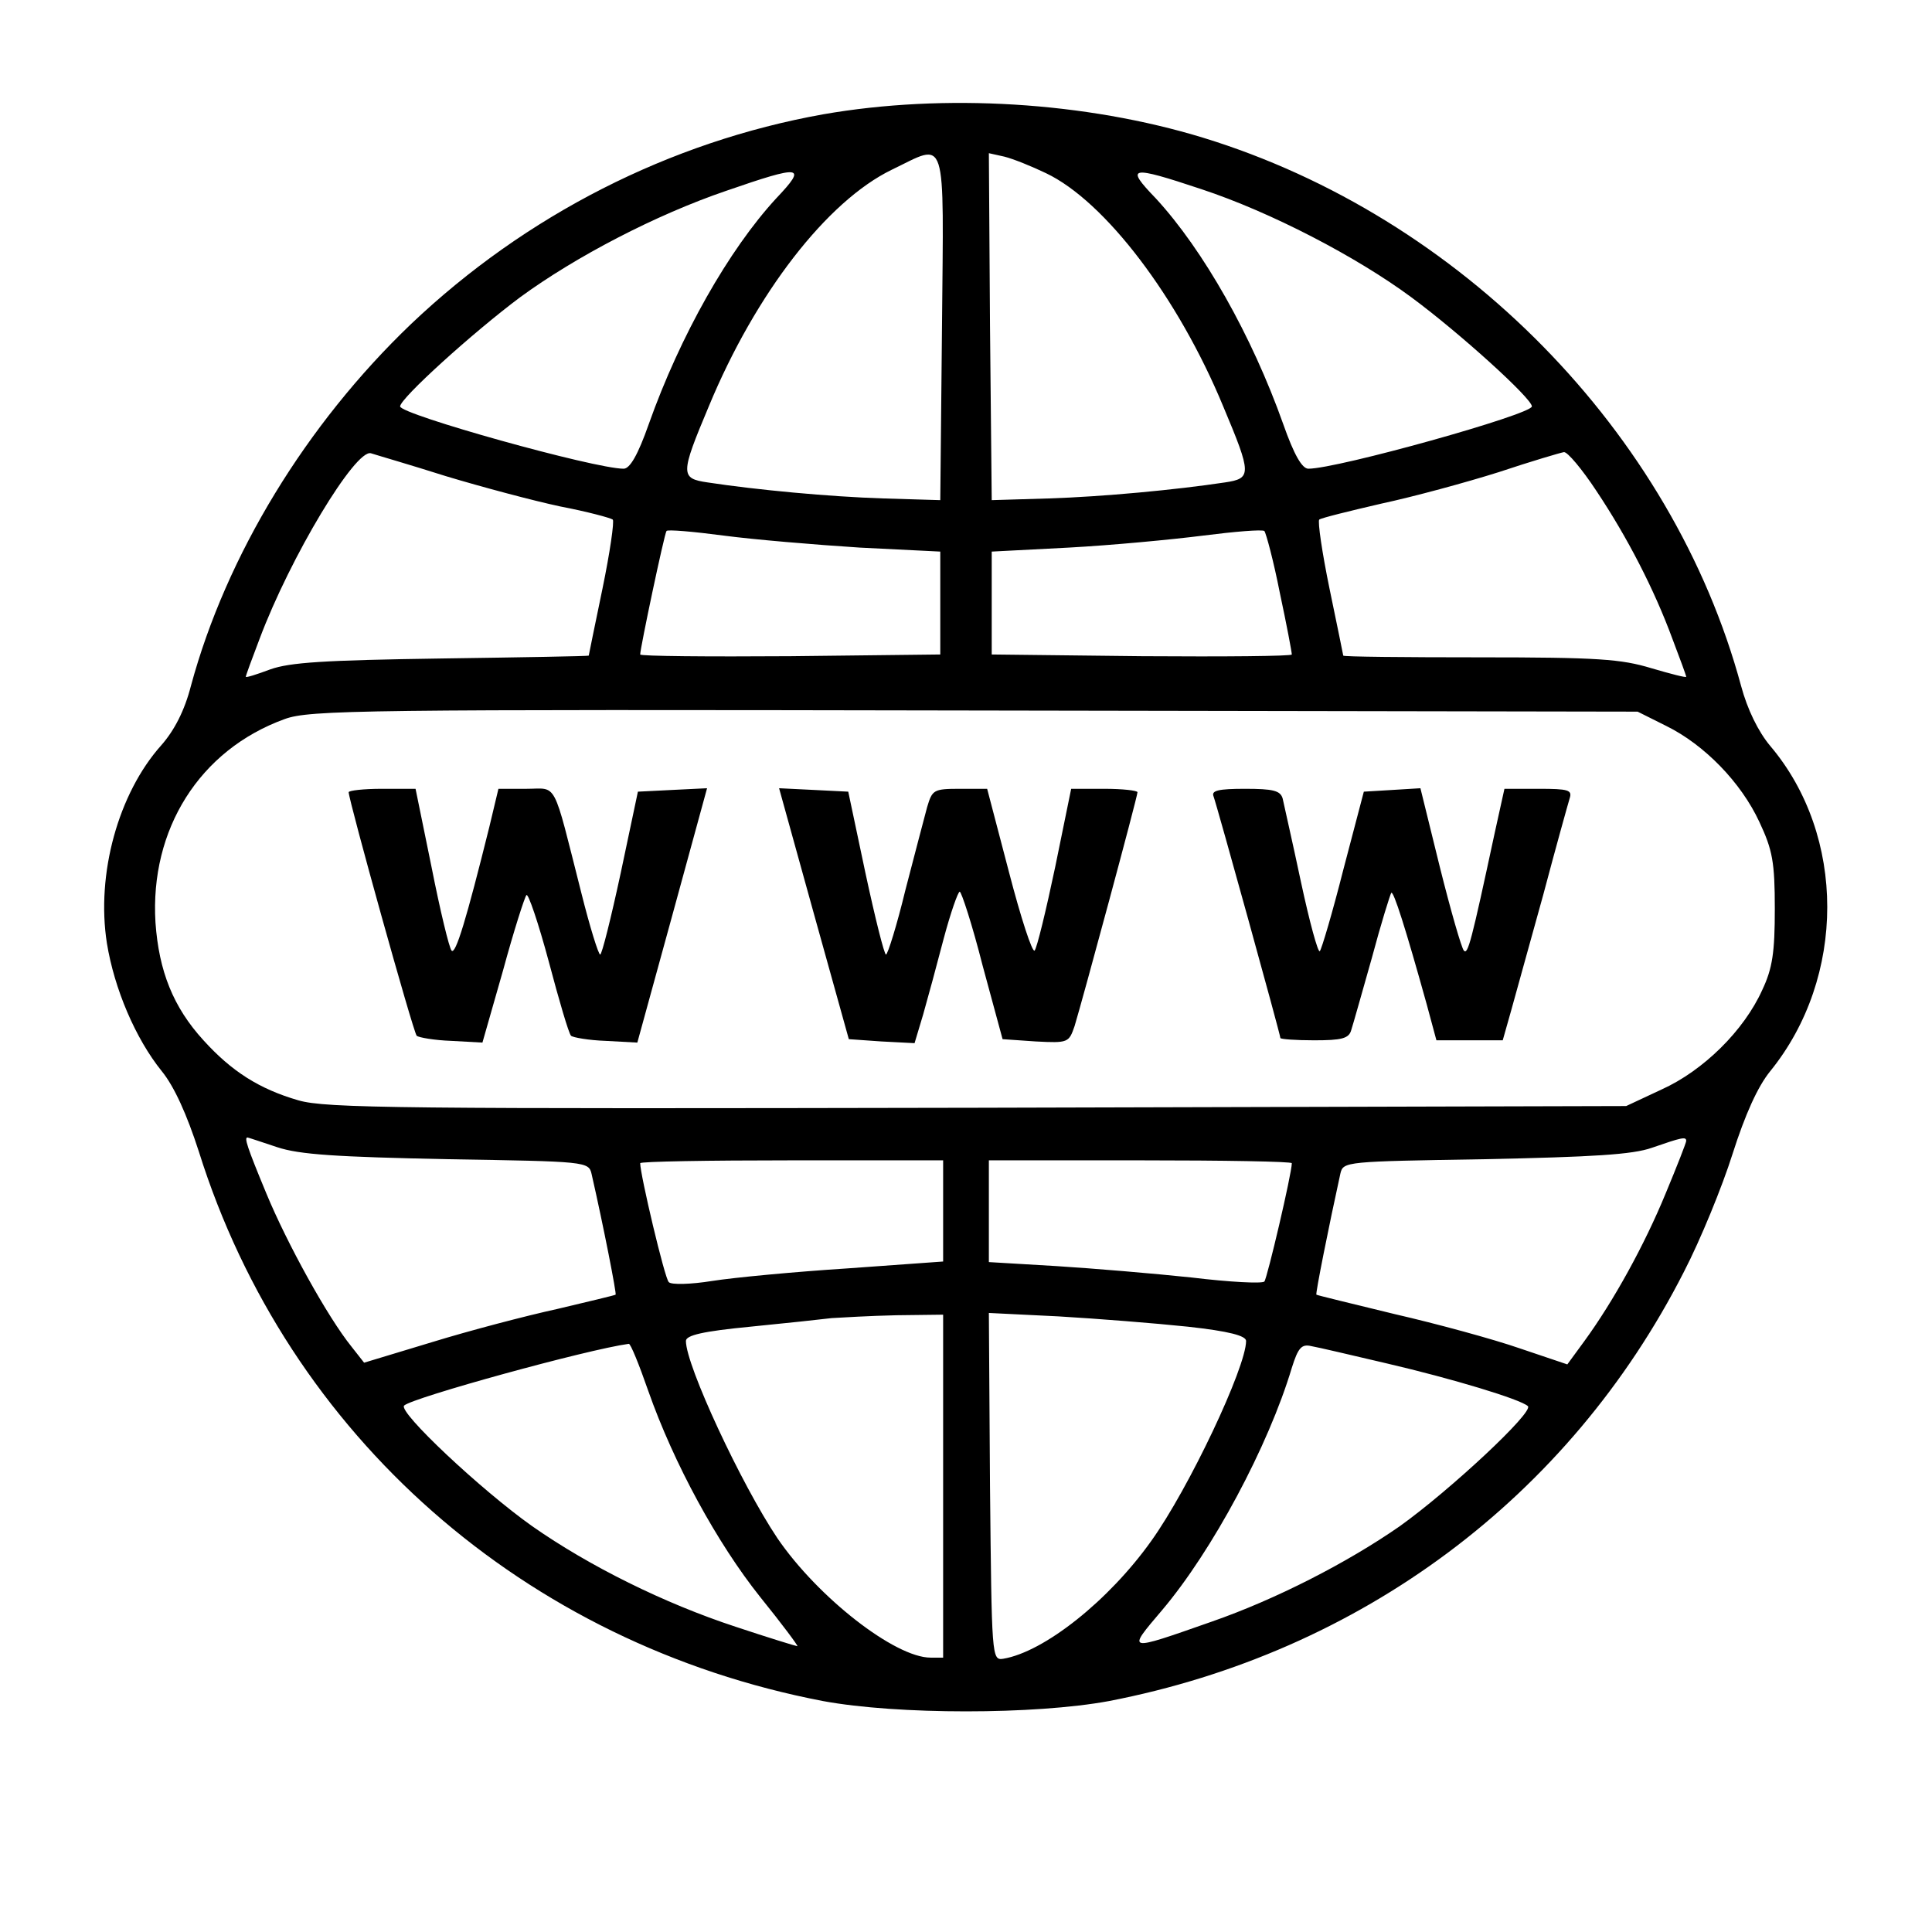
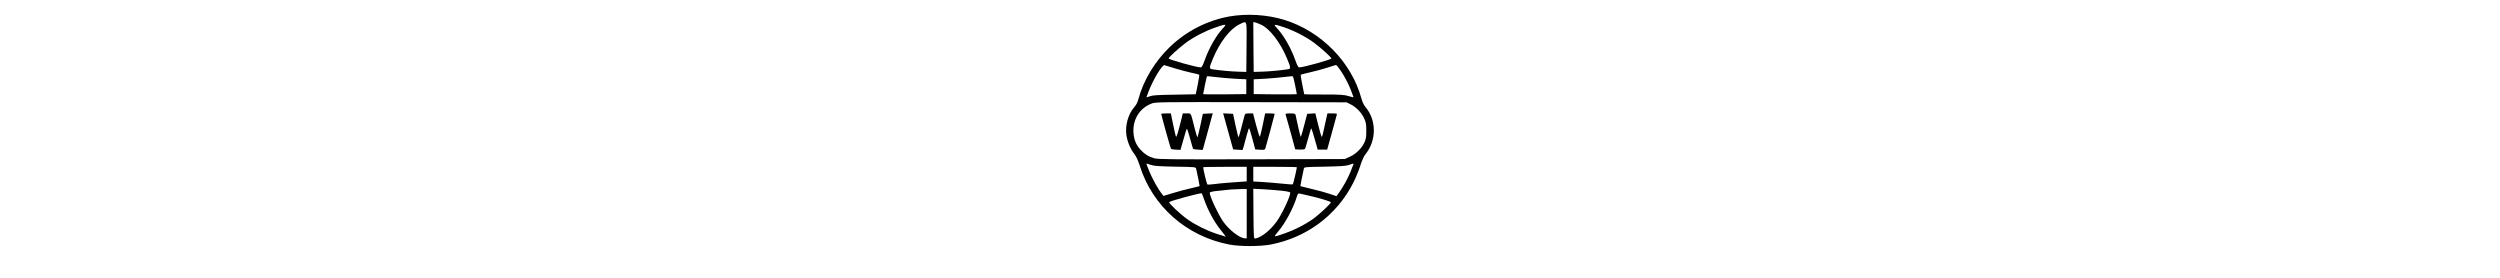
- <svg xmlns="http://www.w3.org/2000/svg" version="1.0" width="20pt" height="20pt" viewBox="0 0 338 338" preserveAspectRatio="xMidYMid meet">
+ <svg xmlns="http://www.w3.org/2000/svg" version="1.0" width="225pt" height="25pt" viewBox="0 0 338 338" preserveAspectRatio="xMidYMid meet">
  <g transform="translate(0,338) scale(0.1,-0.1)" fill="#000000" stroke="none">
    <path d="M1440 3180 c-268 -48 -520 -176 -721 -367 -183 -175 -323 -404 -385 -633 -11 -43 -29 -78 -52 -104 -75 -84 -114 -225 -95 -346 13 -80 50 -167 96 -224 22 -27 44 -76 65 -141 156 -497 570 -861 1092 -961 130 -24 370 -24 500 0 440 85 805 356 1006 751 29 56 67 149 85 206 22 69 44 118 66 145 133 164 133 412 0 569 -21 25 -40 64 -51 105 -120 444 -491 821 -941 959 -206 63 -453 78 -665 41z m208 -372 l-3 -303 -100 3 c-94 3 -222 15 -307 28 -48 7 -48 14 2 133 82 198 207 359 320 414 98 47 91 70 88 -275z m182 269 c103 -49 231 -217 310 -408 50 -119 50 -126 3 -133 -86 -13 -214 -25 -308 -28 l-100 -3 -3 304 -2 303 27 -6 c16 -4 48 -17 73 -29z m-472 -44 c-83 -90 -168 -240 -223 -395 -19 -54 -33 -78 -44 -78 -51 0 -391 95 -391 109 0 14 127 129 210 191 97 71 237 144 360 186 133 46 143 45 88 -13z m744 16 c121 -40 271 -118 367 -189 84 -62 211 -177 211 -191 0 -14 -340 -109 -391 -109 -11 0 -25 24 -44 78 -55 155 -140 305 -223 395 -54 56 -46 58 80 16z m-1322 -502 c63 -19 153 -43 200 -53 47 -9 88 -20 92 -23 3 -3 -5 -58 -18 -121 -13 -63 -24 -116 -24 -117 0 -1 -116 -3 -257 -5 -208 -3 -266 -7 -300 -19 -24 -9 -43 -15 -43 -13 0 2 11 32 24 66 54 144 168 333 195 325 9 -3 68 -20 131 -40z m2013 -26 c54 -81 101 -172 133 -259 13 -34 24 -64 24 -66 0 -2 -27 5 -61 15 -53 16 -93 19 -300 19 -131 0 -239 1 -239 3 0 1 -11 54 -24 117 -13 63 -21 118 -18 121 4 3 53 15 109 28 56 12 148 37 205 55 57 19 108 34 114 35 6 1 32 -30 57 -68z m-1289 -99 l141 -7 0 -90 0 -90 -262 -3 c-145 -1 -263 0 -263 3 0 11 42 210 46 216 1 3 47 -1 100 -8 53 -7 160 -16 238 -21z m735 -79 c12 -56 21 -104 21 -108 0 -3 -118 -4 -262 -3 l-263 3 0 90 0 90 135 7 c74 4 180 14 235 21 55 7 103 11 107 8 3 -4 16 -52 27 -108z m676 -233 c67 -33 131 -99 163 -168 23 -49 27 -70 27 -152 0 -76 -4 -104 -22 -142 -32 -71 -103 -141 -176 -174 l-62 -29 -1134 -3 c-1010 -2 -1141 -1 -1189 13 -69 20 -117 51 -166 105 -53 58 -78 121 -84 206 -10 163 77 302 226 356 44 16 133 17 1207 15 l1160 -2 50 -25z m-2430 -737 c39 -13 104 -17 298 -21 243 -4 247 -4 252 -26 21 -92 44 -210 42 -211 -1 -1 -47 -12 -102 -25 -55 -12 -154 -38 -219 -58 l-119 -36 -22 28 c-42 52 -113 181 -149 268 -34 82 -39 98 -33 98 1 0 25 -8 52 -17z m2465 11 c0 -3 -16 -44 -36 -92 -37 -90 -91 -188 -142 -258 l-30 -41 -83 28 c-46 16 -145 43 -219 60 -74 18 -136 33 -137 34 -2 1 22 121 42 212 5 21 9 21 252 25 190 4 259 8 293 20 52 18 60 20 60 12z m-1300 -122 l0 -89 -167 -12 c-93 -6 -199 -16 -237 -22 -37 -6 -72 -7 -76 -2 -7 6 -50 188 -50 208 0 3 119 5 265 5 l265 0 0 -88z m610 83 c0 -18 -43 -201 -48 -207 -4 -4 -61 -1 -127 7 -66 7 -173 16 -237 20 l-118 7 0 89 0 89 265 0 c146 0 265 -2 265 -5z m-610 -565 l0 -300 -22 0 c-62 0 -197 105 -268 209 -63 94 -160 302 -160 345 0 10 30 17 113 25 61 6 126 13 142 15 17 1 67 4 113 5 l82 1 0 -300z m428 279 c73 -8 102 -16 102 -25 0 -46 -100 -258 -166 -350 -74 -104 -187 -194 -259 -206 -20 -3 -20 3 -23 301 l-2 304 122 -6 c68 -4 169 -12 226 -18z m-944 -112 c45 -128 121 -267 196 -361 38 -47 67 -86 65 -86 -2 0 -51 15 -108 34 -125 41 -256 106 -356 176 -89 63 -235 200 -224 211 15 14 320 98 393 108 3 1 18 -36 34 -82z m1291 48 c116 -27 235 -63 248 -75 11 -10 -136 -147 -224 -210 -92 -64 -217 -128 -329 -167 -151 -53 -149 -53 -87 20 88 104 186 287 227 424 11 35 17 42 34 38 12 -2 71 -16 131 -30z" />
    <path d="M610 1994 c0 -14 113 -420 119 -426 3 -3 31 -8 61 -9 l54 -3 36 126 c19 70 38 129 41 132 3 4 21 -49 39 -116 18 -68 35 -126 39 -130 3 -3 31 -8 61 -9 l55 -3 61 222 61 223 -61 -3 -60 -3 -30 -142 c-17 -79 -33 -143 -36 -143 -3 0 -18 48 -33 108 -51 201 -41 182 -96 182 l-49 0 -16 -67 c-40 -161 -59 -224 -66 -216 -4 4 -20 70 -35 146 l-28 137 -59 0 c-32 0 -58 -3 -58 -6z" />
    <path d="M1424 1781 l61 -219 57 -4 58 -3 15 50 c8 28 24 87 36 133 12 45 25 82 28 82 3 0 22 -58 40 -129 l35 -129 58 -4 c57 -3 58 -2 68 27 14 46 110 401 110 409 0 3 -26 6 -58 6 l-58 0 -28 -137 c-16 -76 -32 -142 -36 -146 -4 -4 -24 57 -45 138 l-38 145 -48 0 c-46 0 -48 -2 -57 -32 -5 -18 -22 -84 -38 -145 -15 -62 -31 -113 -34 -113 -3 0 -19 64 -36 143 l-30 142 -60 3 -61 3 61 -220z" />
    <path d="M2123 1987 c6 -16 117 -417 117 -423 0 -2 27 -4 59 -4 48 0 61 3 65 18 3 9 19 66 36 126 16 60 32 111 34 114 4 4 25 -62 62 -195 l17 -63 58 0 58 0 15 53 c8 28 33 120 56 202 22 83 43 158 46 168 5 15 -2 17 -54 17 l-60 0 -17 -77 c-41 -191 -47 -214 -54 -206 -4 4 -23 70 -42 146 l-34 138 -49 -3 -50 -3 -36 -137 c-19 -75 -38 -139 -41 -142 -3 -4 -18 51 -33 121 -15 71 -30 136 -32 146 -4 14 -17 17 -66 17 -46 0 -59 -3 -55 -13z" />
  </g>
</svg>
